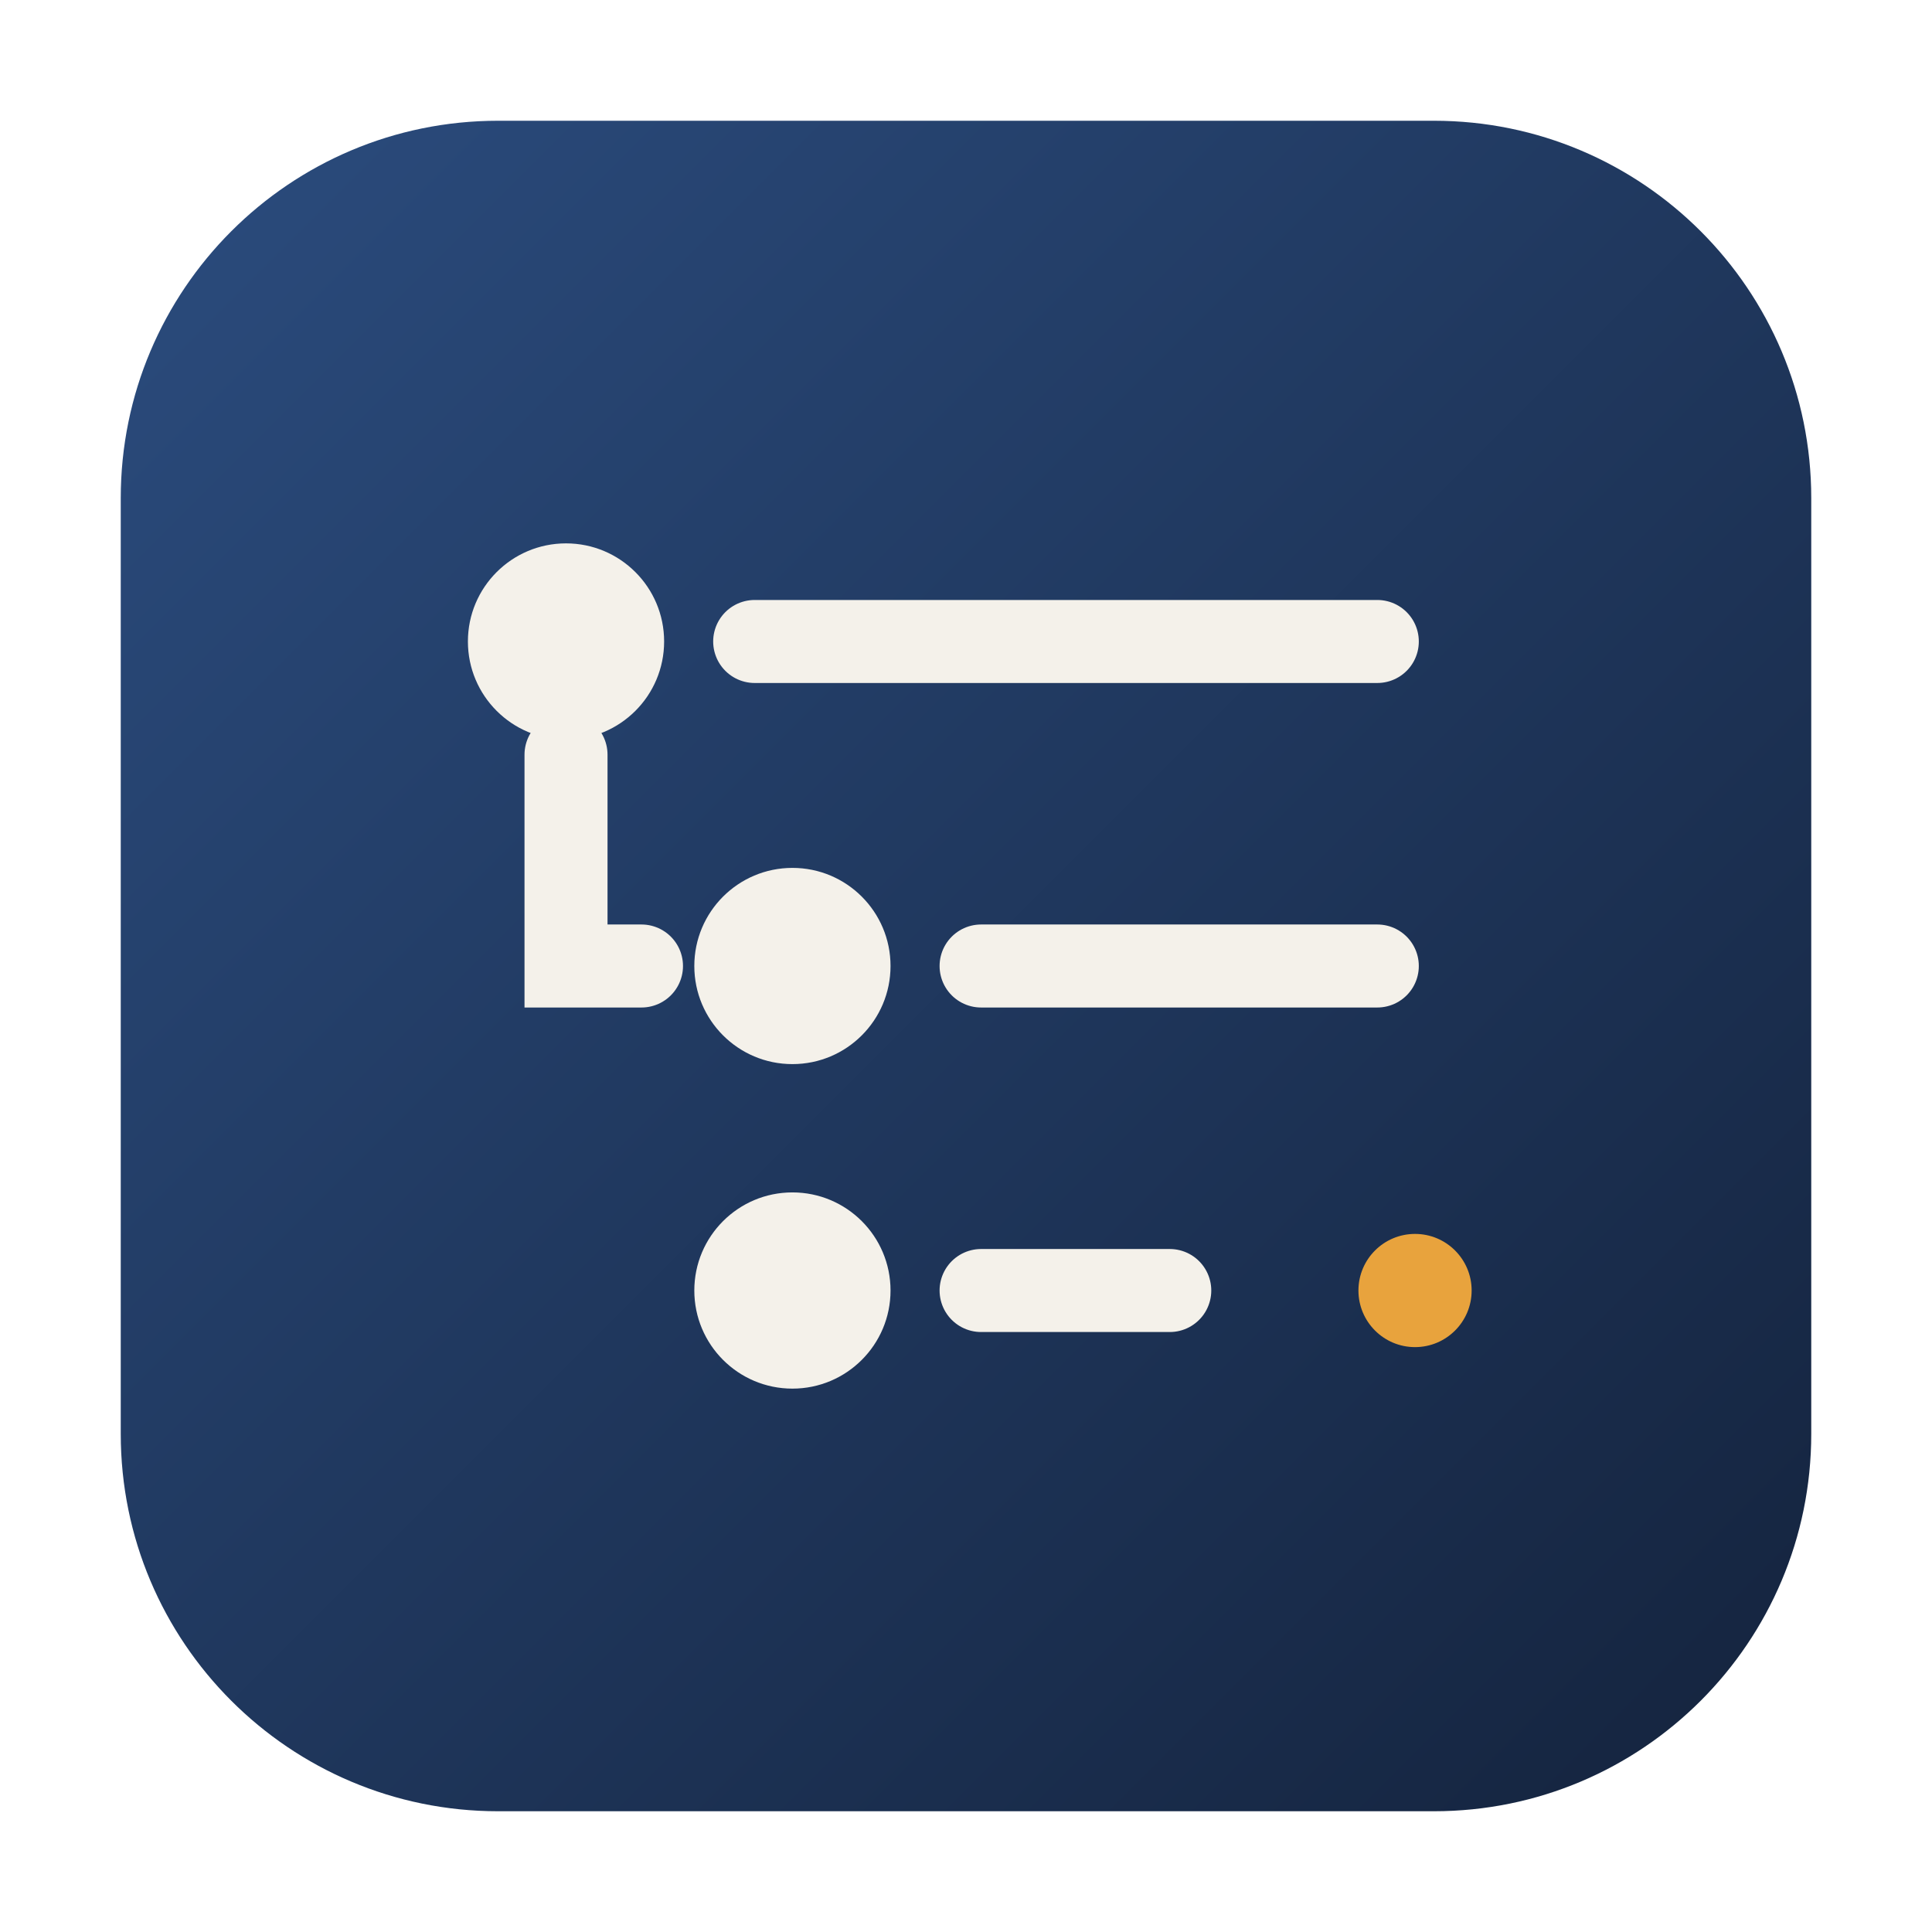
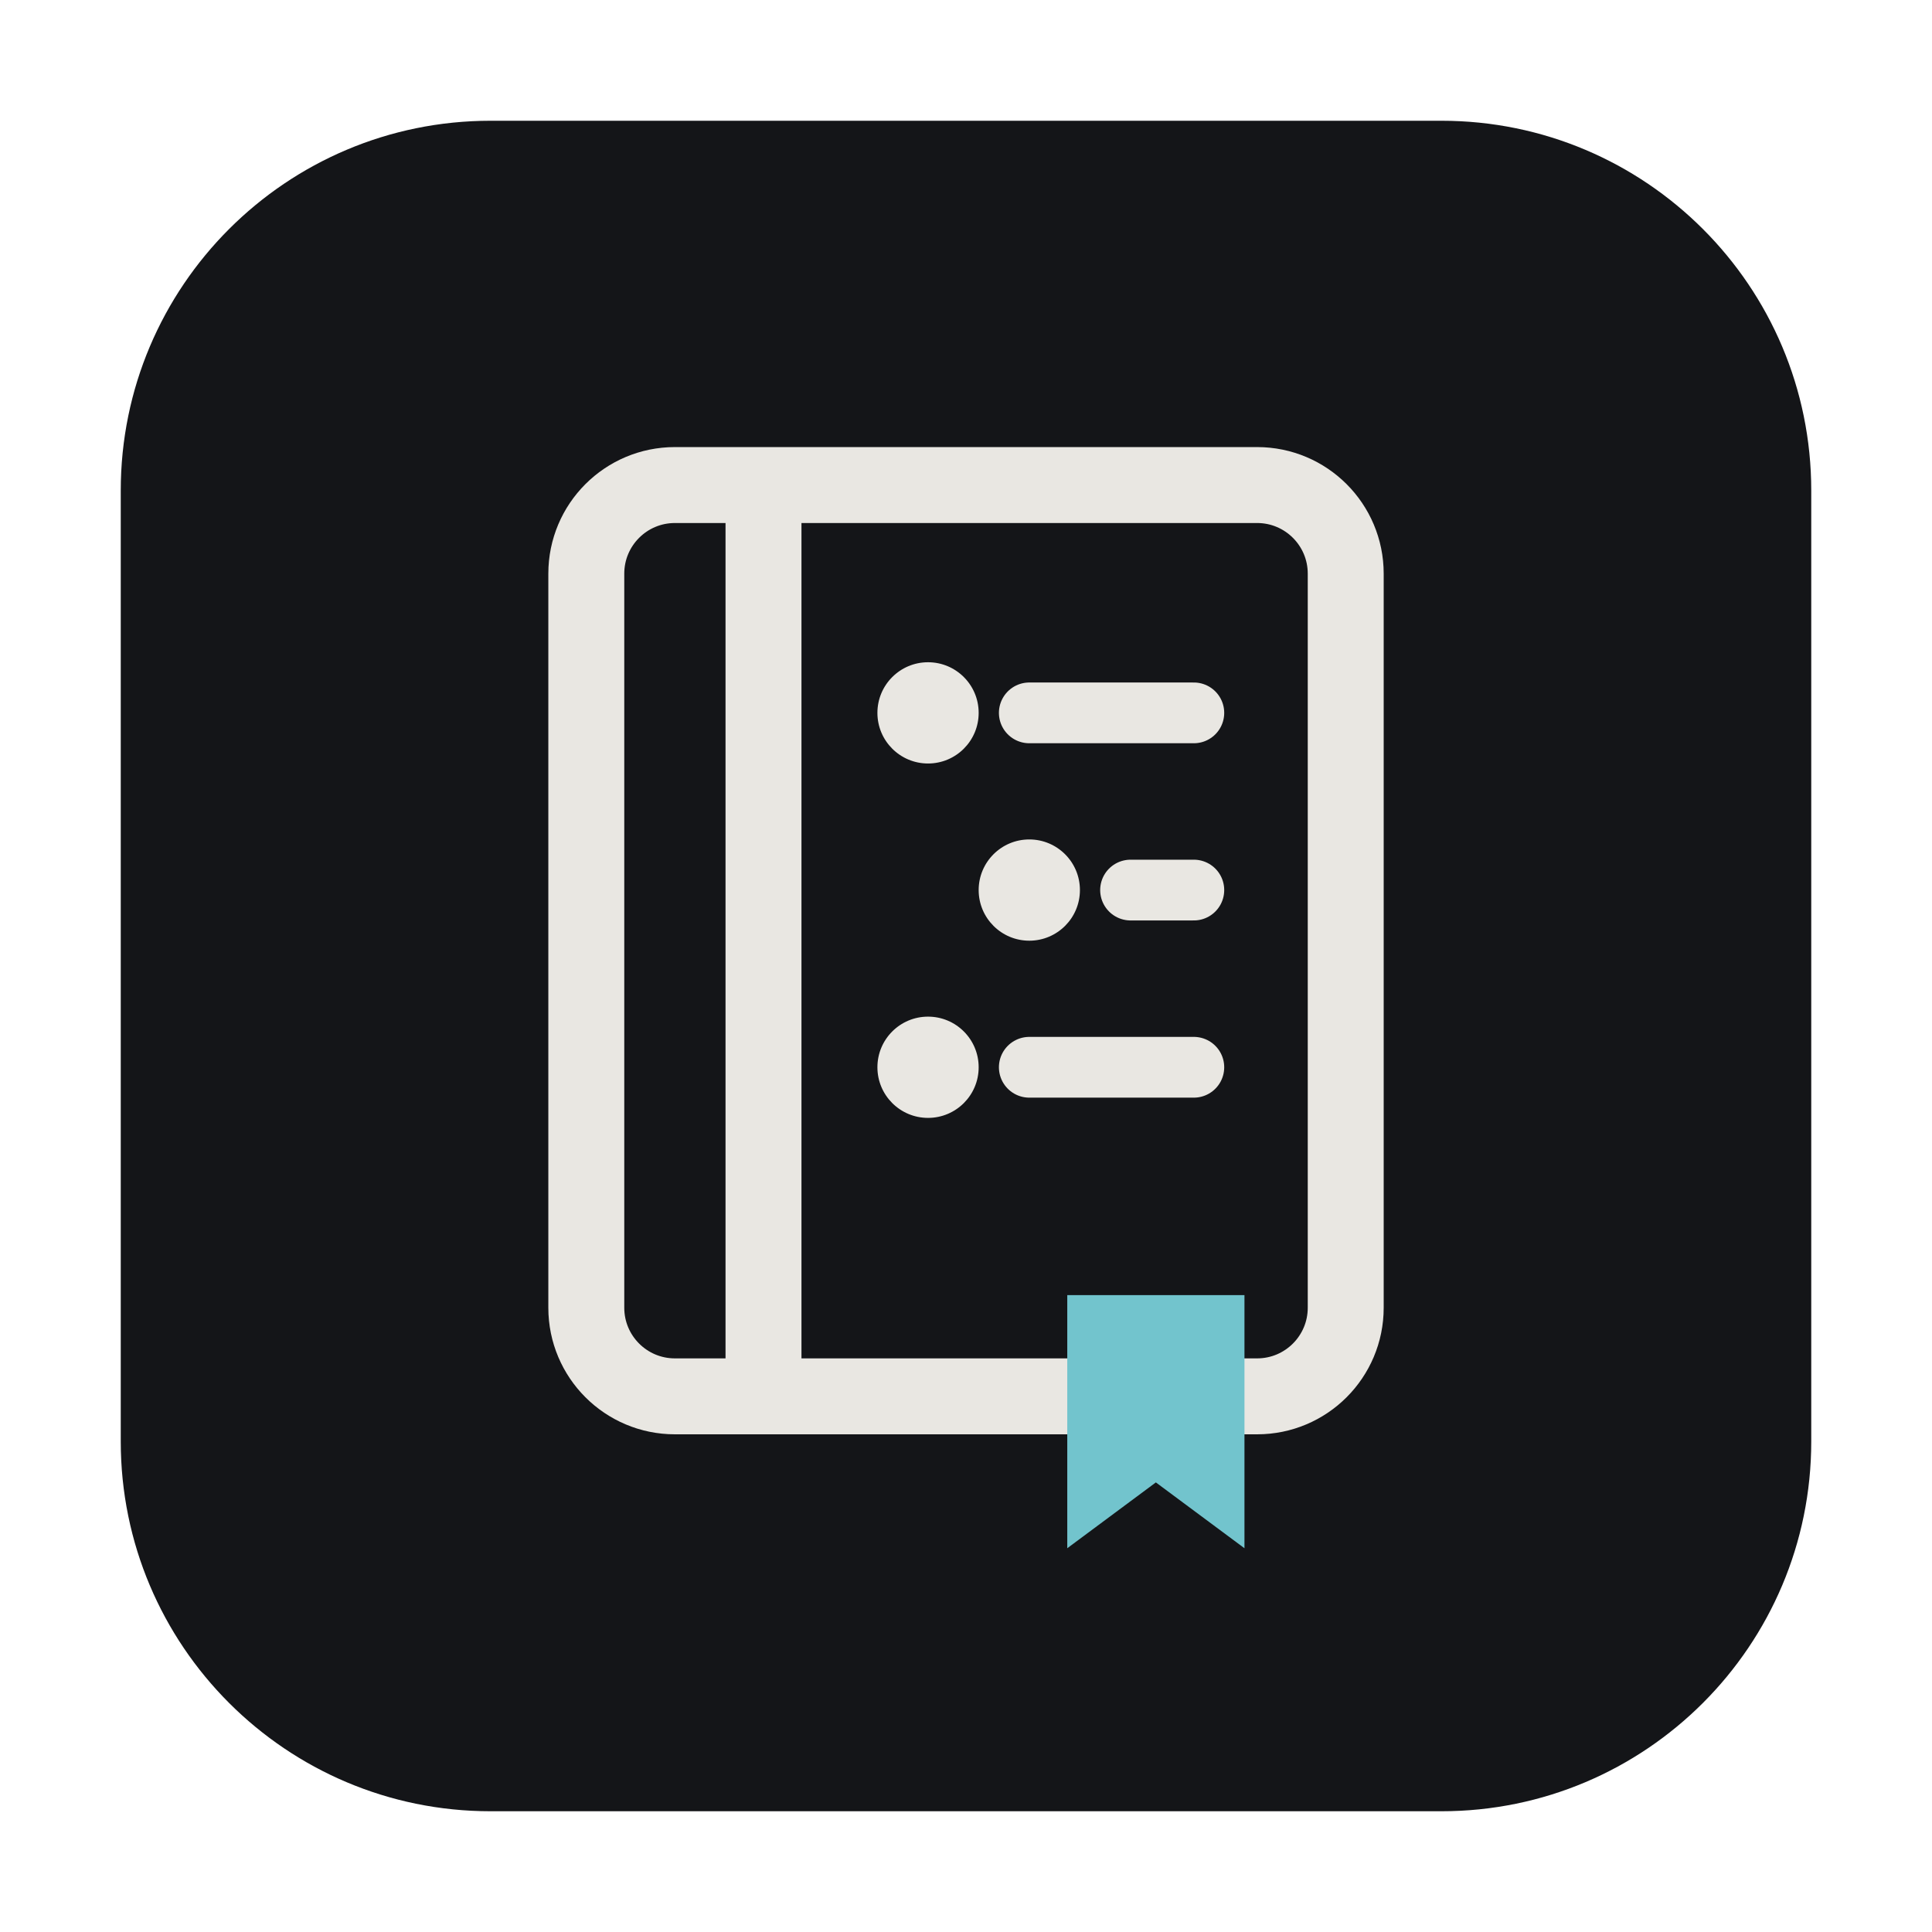
- <svg xmlns="http://www.w3.org/2000/svg" viewBox="0 0 1024 1024" width="1024" height="1024">
-   <defs>
-     <linearGradient id="bg" x1="0" y1="0" x2="1" y2="1">
-       <stop offset="0" stop-color="#2b4c7e" />
-       <stop offset="1" stop-color="#14233d" />
-     </linearGradient>
-   </defs>
-   <rect x="64" y="64" width="896" height="896" rx="200" fill="url(#bg)" />
-   <g fill="#f4f1ea">
-     <circle cx="300" cy="340" r="52" />
-     <circle cx="420" cy="512" r="52" />
-     <circle cx="420" cy="684" r="52" />
+ <svg xmlns="http://www.w3.org/2000/svg" viewBox="0 0 1024 1024" width="1024" height="1024" fill="none">
+   <g transform="translate(64 64) scale(7)">
+     <rect width="128" height="128" rx="28" fill="#141518" />
+     <g transform="translate(18 18) scale(1.9167)">
+       <rect x="9" y="5" width="30" height="36" rx="3.5" stroke="#E9E7E2" stroke-width="3" />
+       <path d="M16 5v36" stroke="#E9E7E2" stroke-width="3" />
+       <circle cx="22.5" cy="14" r="2" fill="#E9E7E2" />
+       <path d="M26.5 14h6.5" stroke="#E9E7E2" stroke-width="2.4" stroke-linecap="round" />
+       <circle cx="26.5" cy="21" r="2" fill="#E9E7E2" />
+       <path d="M30.5 21h2.5" stroke="#E9E7E2" stroke-width="2.4" stroke-linecap="round" />
+       <circle cx="22.5" cy="28" r="2" fill="#E9E7E2" />
+       <path d="M26.5 28h6.5" stroke="#E9E7E2" stroke-width="2.4" stroke-linecap="round" />
+       <path d="M28 37v10l3.5-2.6 3.5 2.6V37z" fill="#72C4CD" />
+     </g>
  </g>
-   <g stroke="#f4f1ea" stroke-width="44" stroke-linecap="round" fill="none">
-     <path d="M400 340H730" />
-     <path d="M520 512H730" />
-     <path d="M520 684H620" />
-     <path d="M300 400V512H340" />
-   </g>
-   <circle cx="750" cy="684" r="30" fill="#e8a33d" />
</svg>
